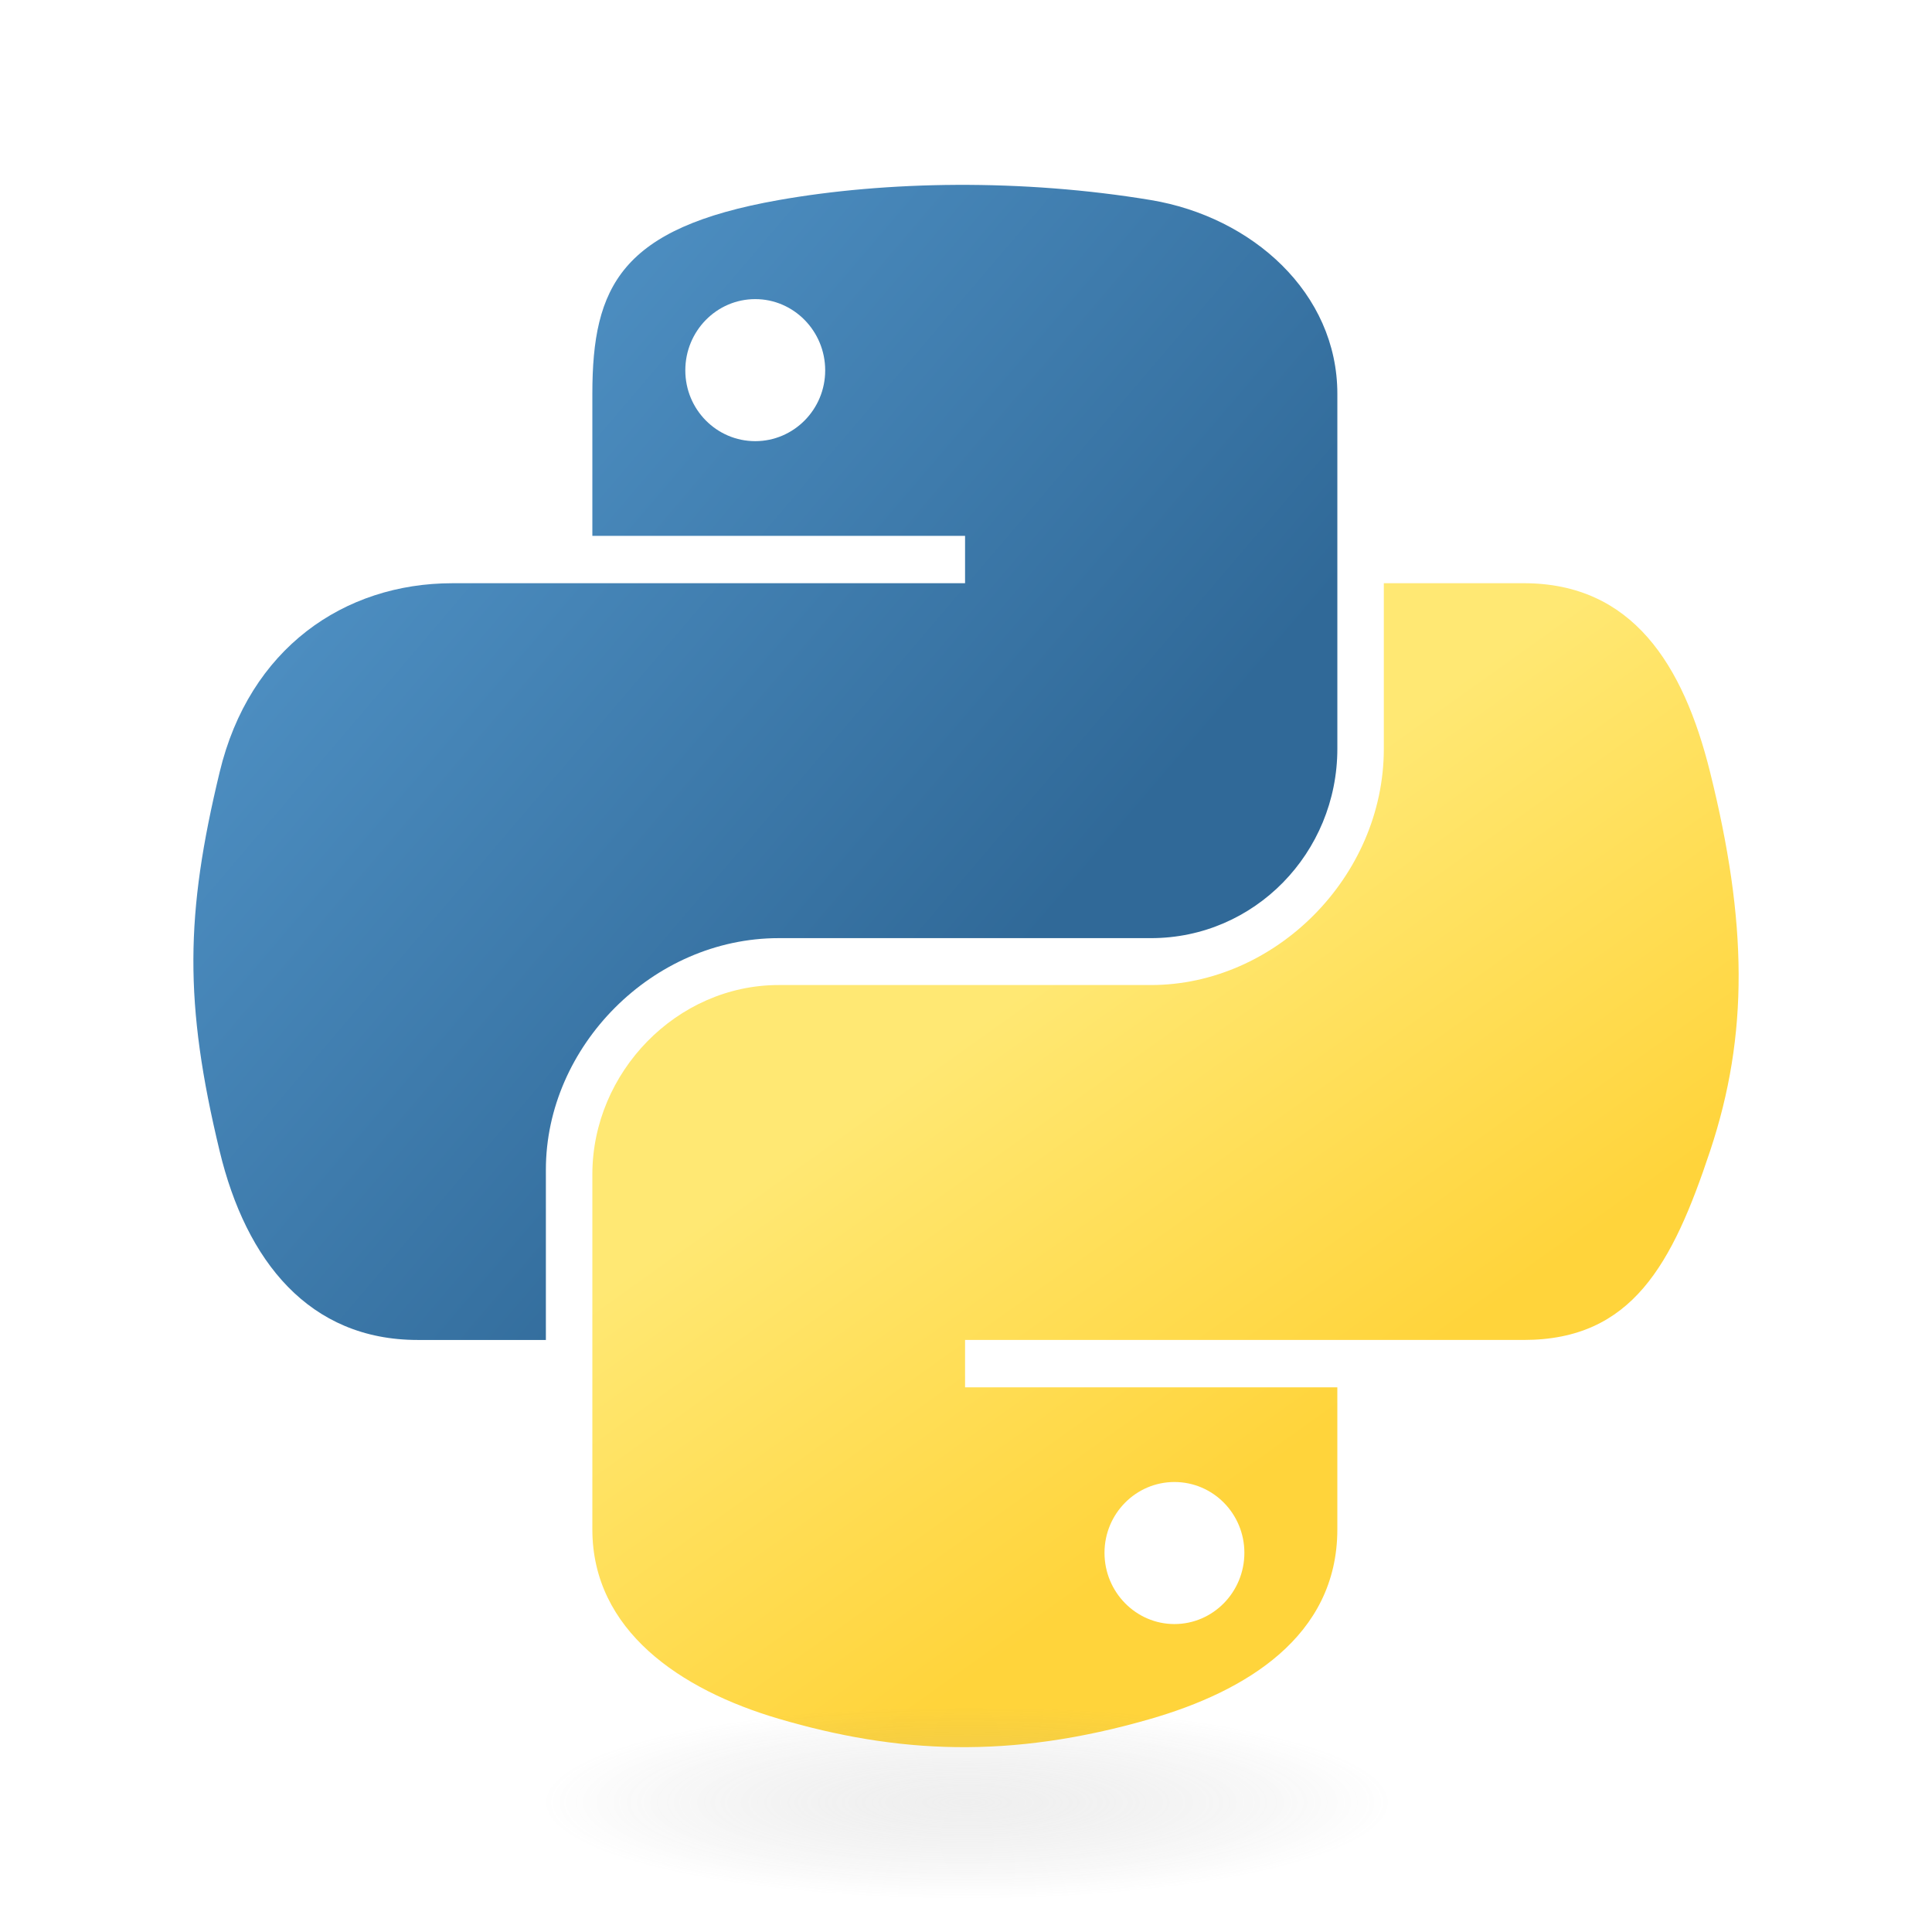
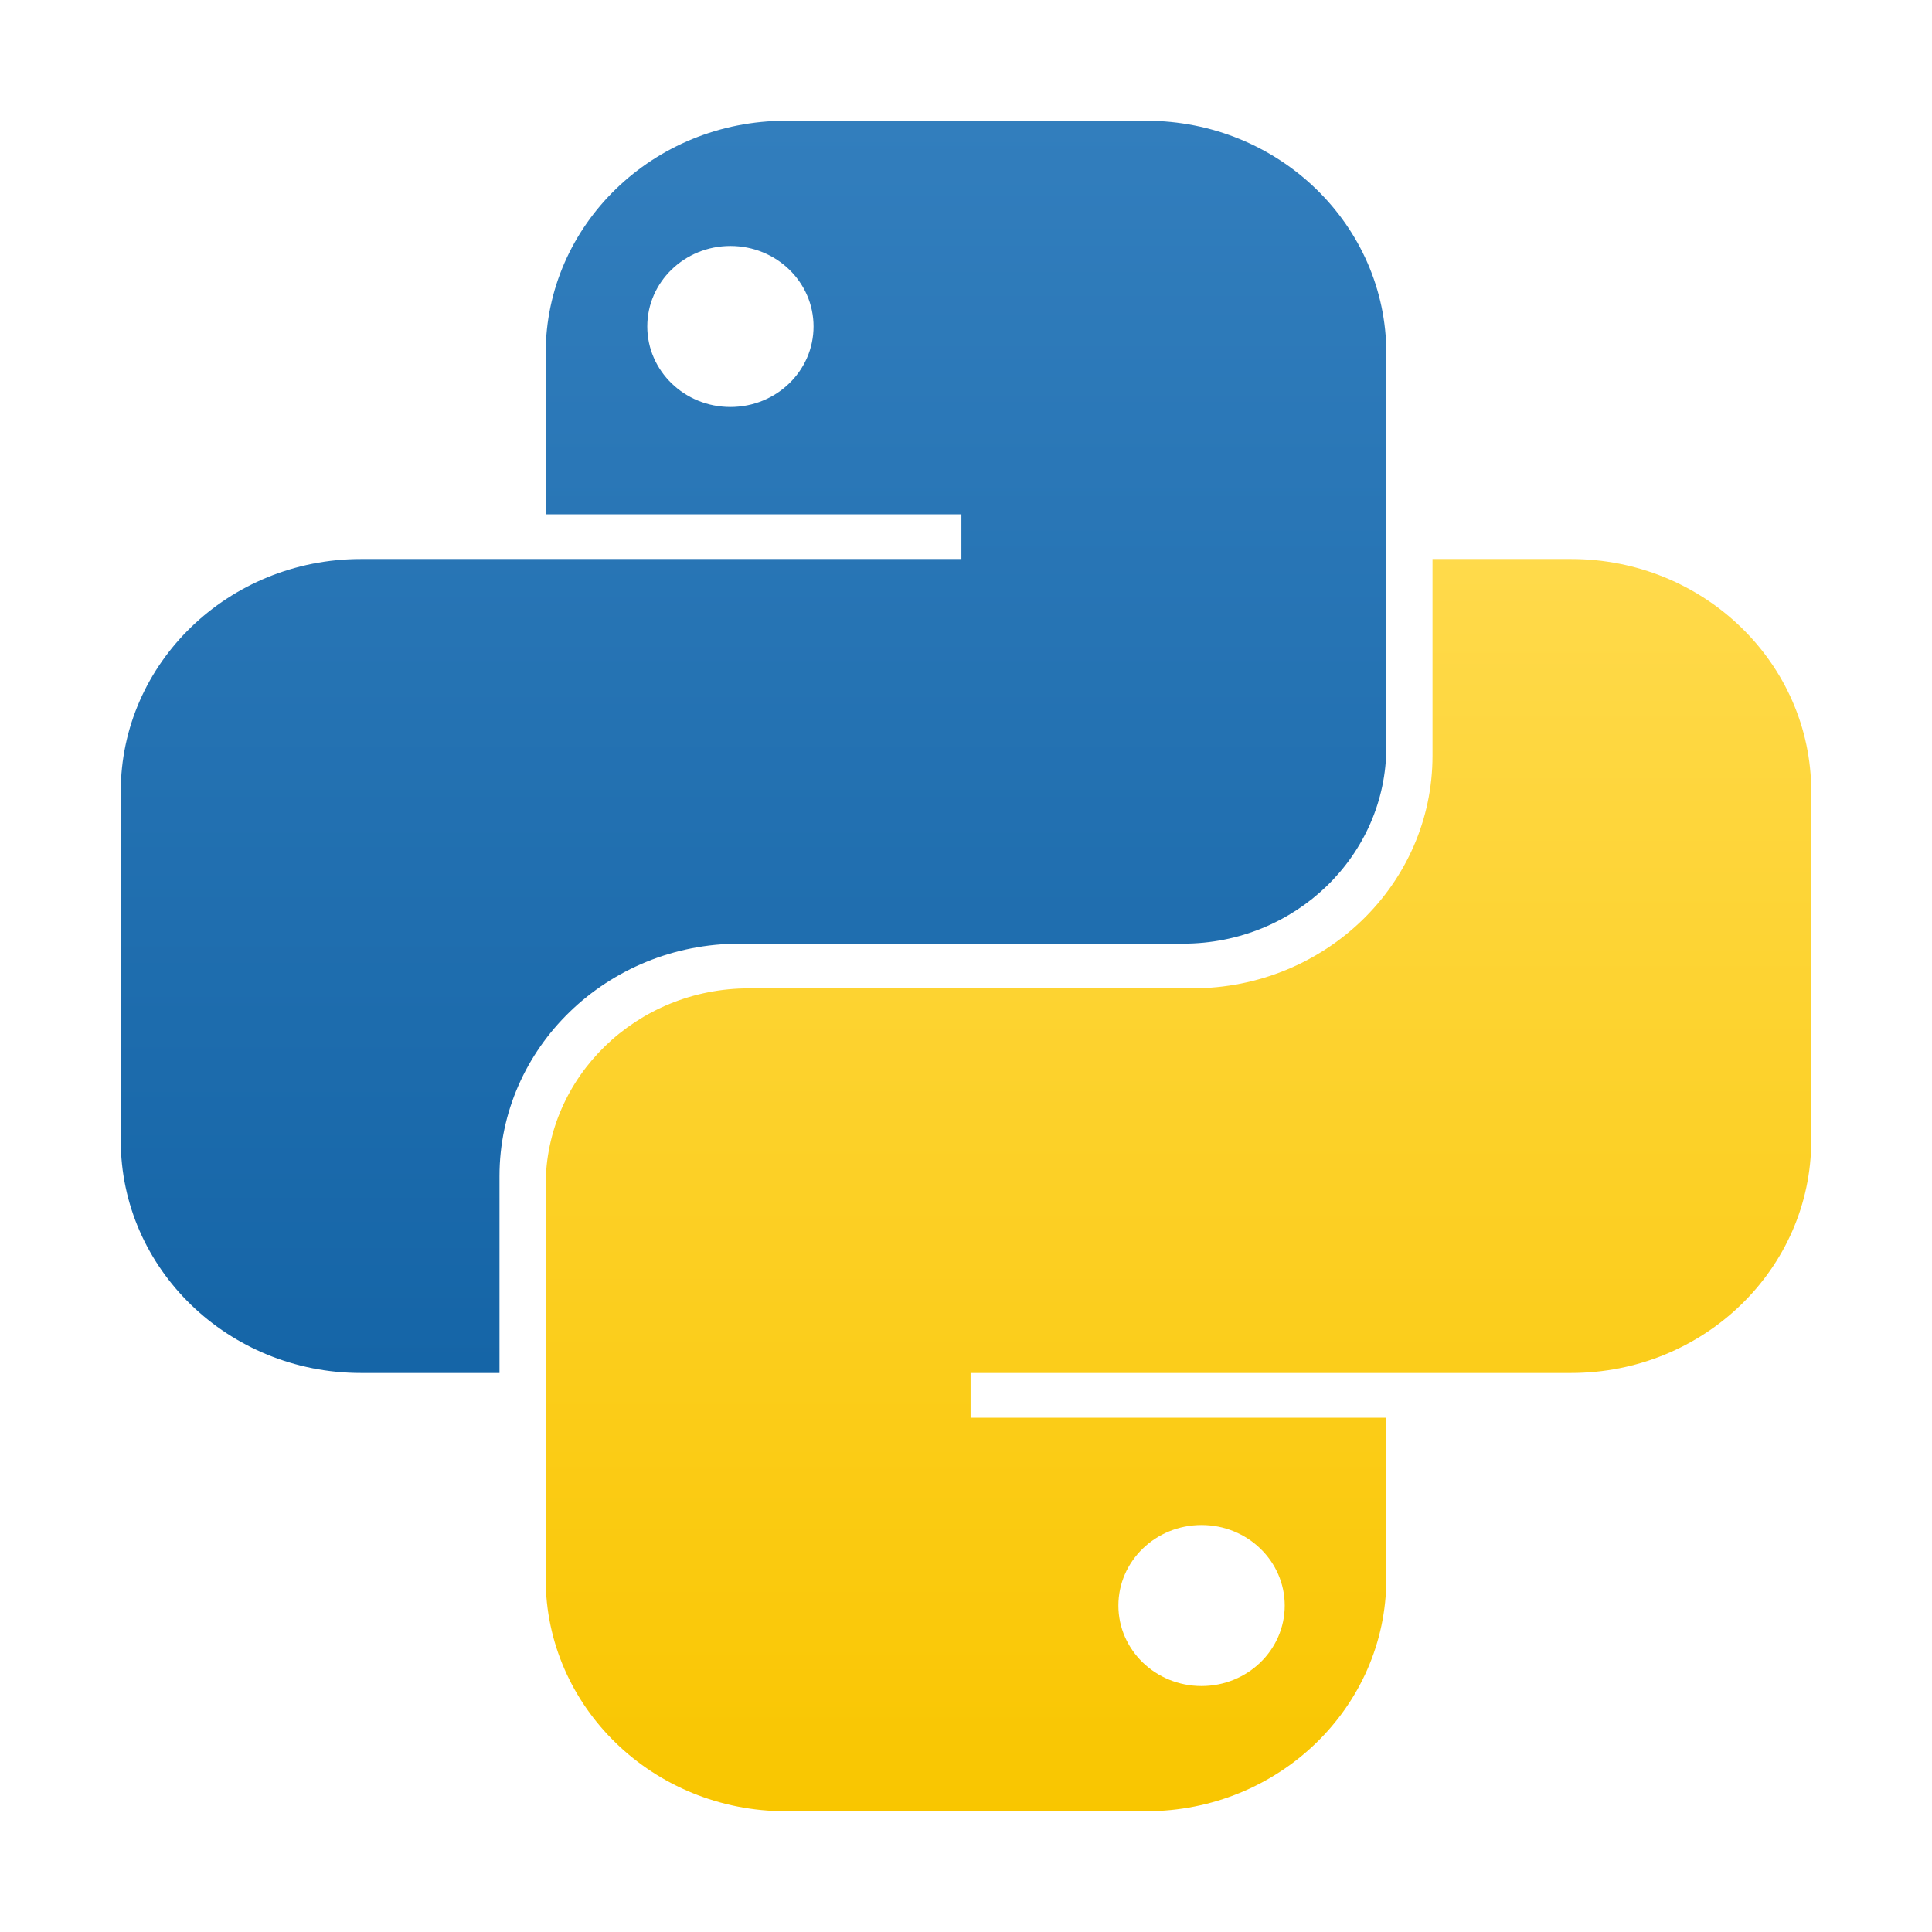
- <svg xmlns="http://www.w3.org/2000/svg" viewBox="0 0 128 128">
-   <linearGradient id="python-original-a" gradientUnits="userSpaceOnUse" x1="70.252" y1="1237.476" x2="170.659" y2="1151.089" gradientTransform="matrix(.563 0 0 -.568 -29.215 707.817)">
-     <stop offset="0" stop-color="#5A9FD4" />
-     <stop offset="1" stop-color="#306998" />
-   </linearGradient>
-   <linearGradient id="python-original-b" gradientUnits="userSpaceOnUse" x1="209.474" y1="1098.811" x2="173.62" y2="1149.537" gradientTransform="matrix(.563 0 0 -.568 -29.215 707.817)">
-     <stop offset="0" stop-color="#FFD43B" />
-     <stop offset="1" stop-color="#FFE873" />
-   </linearGradient>
-   <path fill="url(#python-original-a)" d="M63.391 1.988c-4.222.02-8.252.379-11.8 1.007-10.45 1.846-12.346 5.71-12.346 12.837v9.411h24.693v3.137H29.977c-7.176 0-13.46 4.313-15.426 12.521-2.268 9.405-2.368 15.275 0 25.096 1.755 7.311 5.947 12.519 13.124 12.519h8.491V67.234c0-8.151 7.051-15.34 15.426-15.34h24.665c6.866 0 12.346-5.654 12.346-12.548V15.833c0-6.693-5.646-11.72-12.346-12.837-4.244-.706-8.645-1.027-12.866-1.008zM50.037 9.557c2.55 0 4.634 2.117 4.634 4.721 0 2.593-2.083 4.69-4.634 4.69-2.56 0-4.633-2.097-4.633-4.69-.001-2.604 2.073-4.721 4.633-4.721z" transform="translate(0 10.26)" />
-   <path fill="url(#python-original-b)" d="M91.682 28.38v10.966c0 8.5-7.208 15.655-15.426 15.655H51.591c-6.756 0-12.346 5.783-12.346 12.549v23.515c0 6.691 5.818 10.628 12.346 12.547 7.816 2.297 15.312 2.713 24.665 0 6.216-1.801 12.346-5.423 12.346-12.547v-9.412H63.938v-3.138h37.012c7.176 0 9.852-5.005 12.348-12.519 2.578-7.735 2.467-15.174 0-25.096-1.774-7.145-5.161-12.521-12.348-12.521h-9.268zM77.809 87.927c2.561 0 4.634 2.097 4.634 4.692 0 2.602-2.074 4.719-4.634 4.719-2.55 0-4.633-2.117-4.633-4.719 0-2.595 2.083-4.692 4.633-4.692z" transform="translate(0 10.26)" />
-   <radialGradient id="python-original-c" cx="1825.678" cy="444.45" r="26.743" gradientTransform="matrix(0 -.24 -1.055 0 532.979 557.576)" gradientUnits="userSpaceOnUse">
-     <stop offset="0" stop-color="#B8B8B8" stop-opacity=".498" />
-     <stop offset="1" stop-color="#7F7F7F" stop-opacity="0" />
-   </radialGradient>
-   <path opacity=".444" fill="url(#python-original-c)" d="M97.309 119.597c0 3.543-14.816 6.416-33.091 6.416-18.276 0-33.092-2.873-33.092-6.416 0-3.544 14.815-6.417 33.092-6.417 18.275 0 33.091 2.872 33.091 6.417z" />
+ <svg xmlns="http://www.w3.org/2000/svg" viewBox="0 0 32 32" fill="none">
+   <g id="SVGRepo_bgCarrier" stroke-width="0" />
+   <g id="SVGRepo_tracerCarrier" stroke-linecap="round" stroke-linejoin="round" />
+   <g id="SVGRepo_iconCarrier">
+     <path fill-rule="evenodd" clip-rule="evenodd" d="M13.016 2C10.819 2 9.038 3.725 9.038 5.852V8.519H15.924V9.259H5.978C3.781 9.259 2 10.984 2 13.111L2 18.889C2 21.016 3.781 22.741 5.978 22.741H8.273V19.482C8.273 17.354 10.054 15.63 12.251 15.63H19.596C21.455 15.63 22.962 14.17 22.962 12.37V5.852C22.962 3.725 21.181 2 18.984 2H13.016ZM12.098 6.741C12.859 6.741 13.475 6.144 13.475 5.407C13.475 4.671 12.859 4.074 12.098 4.074C11.338 4.074 10.721 4.671 10.721 5.407C10.721 6.144 11.338 6.741 12.098 6.741Z" fill="url(#paint0_linear_87_8204)" />
+     <path fill-rule="evenodd" clip-rule="evenodd" d="M18.983 30C21.18 30 22.962 28.276 22.962 26.148V23.482L16.076 23.482L16.076 22.741L26.022 22.741C28.219 22.741 30 21.016 30 18.889V13.111C30 10.984 28.219 9.259 26.022 9.259L23.727 9.259V12.518C23.727 14.646 21.945 16.37 19.748 16.37L12.404 16.37C10.545 16.37 9.038 17.83 9.038 19.63L9.038 26.148C9.038 28.276 10.819 30 13.016 30H18.983ZM19.901 25.259C19.141 25.259 18.524 25.856 18.524 26.593C18.524 27.329 19.141 27.926 19.901 27.926C20.662 27.926 21.279 27.329 21.279 26.593C21.279 25.856 20.662 25.259 19.901 25.259Z" fill="url(#paint1_linear_87_8204)" />
+     <defs>
+       <linearGradient id="paint0_linear_87_8204" x1="12.481" y1="2" x2="12.481" y2="22.741" gradientUnits="userSpaceOnUse">
+         <stop stop-color="#327EBD" />
+         <stop offset="1" stop-color="#1565A7" />
+       </linearGradient>
+       <linearGradient id="paint1_linear_87_8204" x1="19.519" y1="9.259" x2="19.519" y2="30" gradientUnits="userSpaceOnUse">
+         <stop stop-color="#FFDA4B" />
+         <stop offset="1" stop-color="#F9C600" />
+       </linearGradient>
+     </defs>
+   </g>
</svg>
